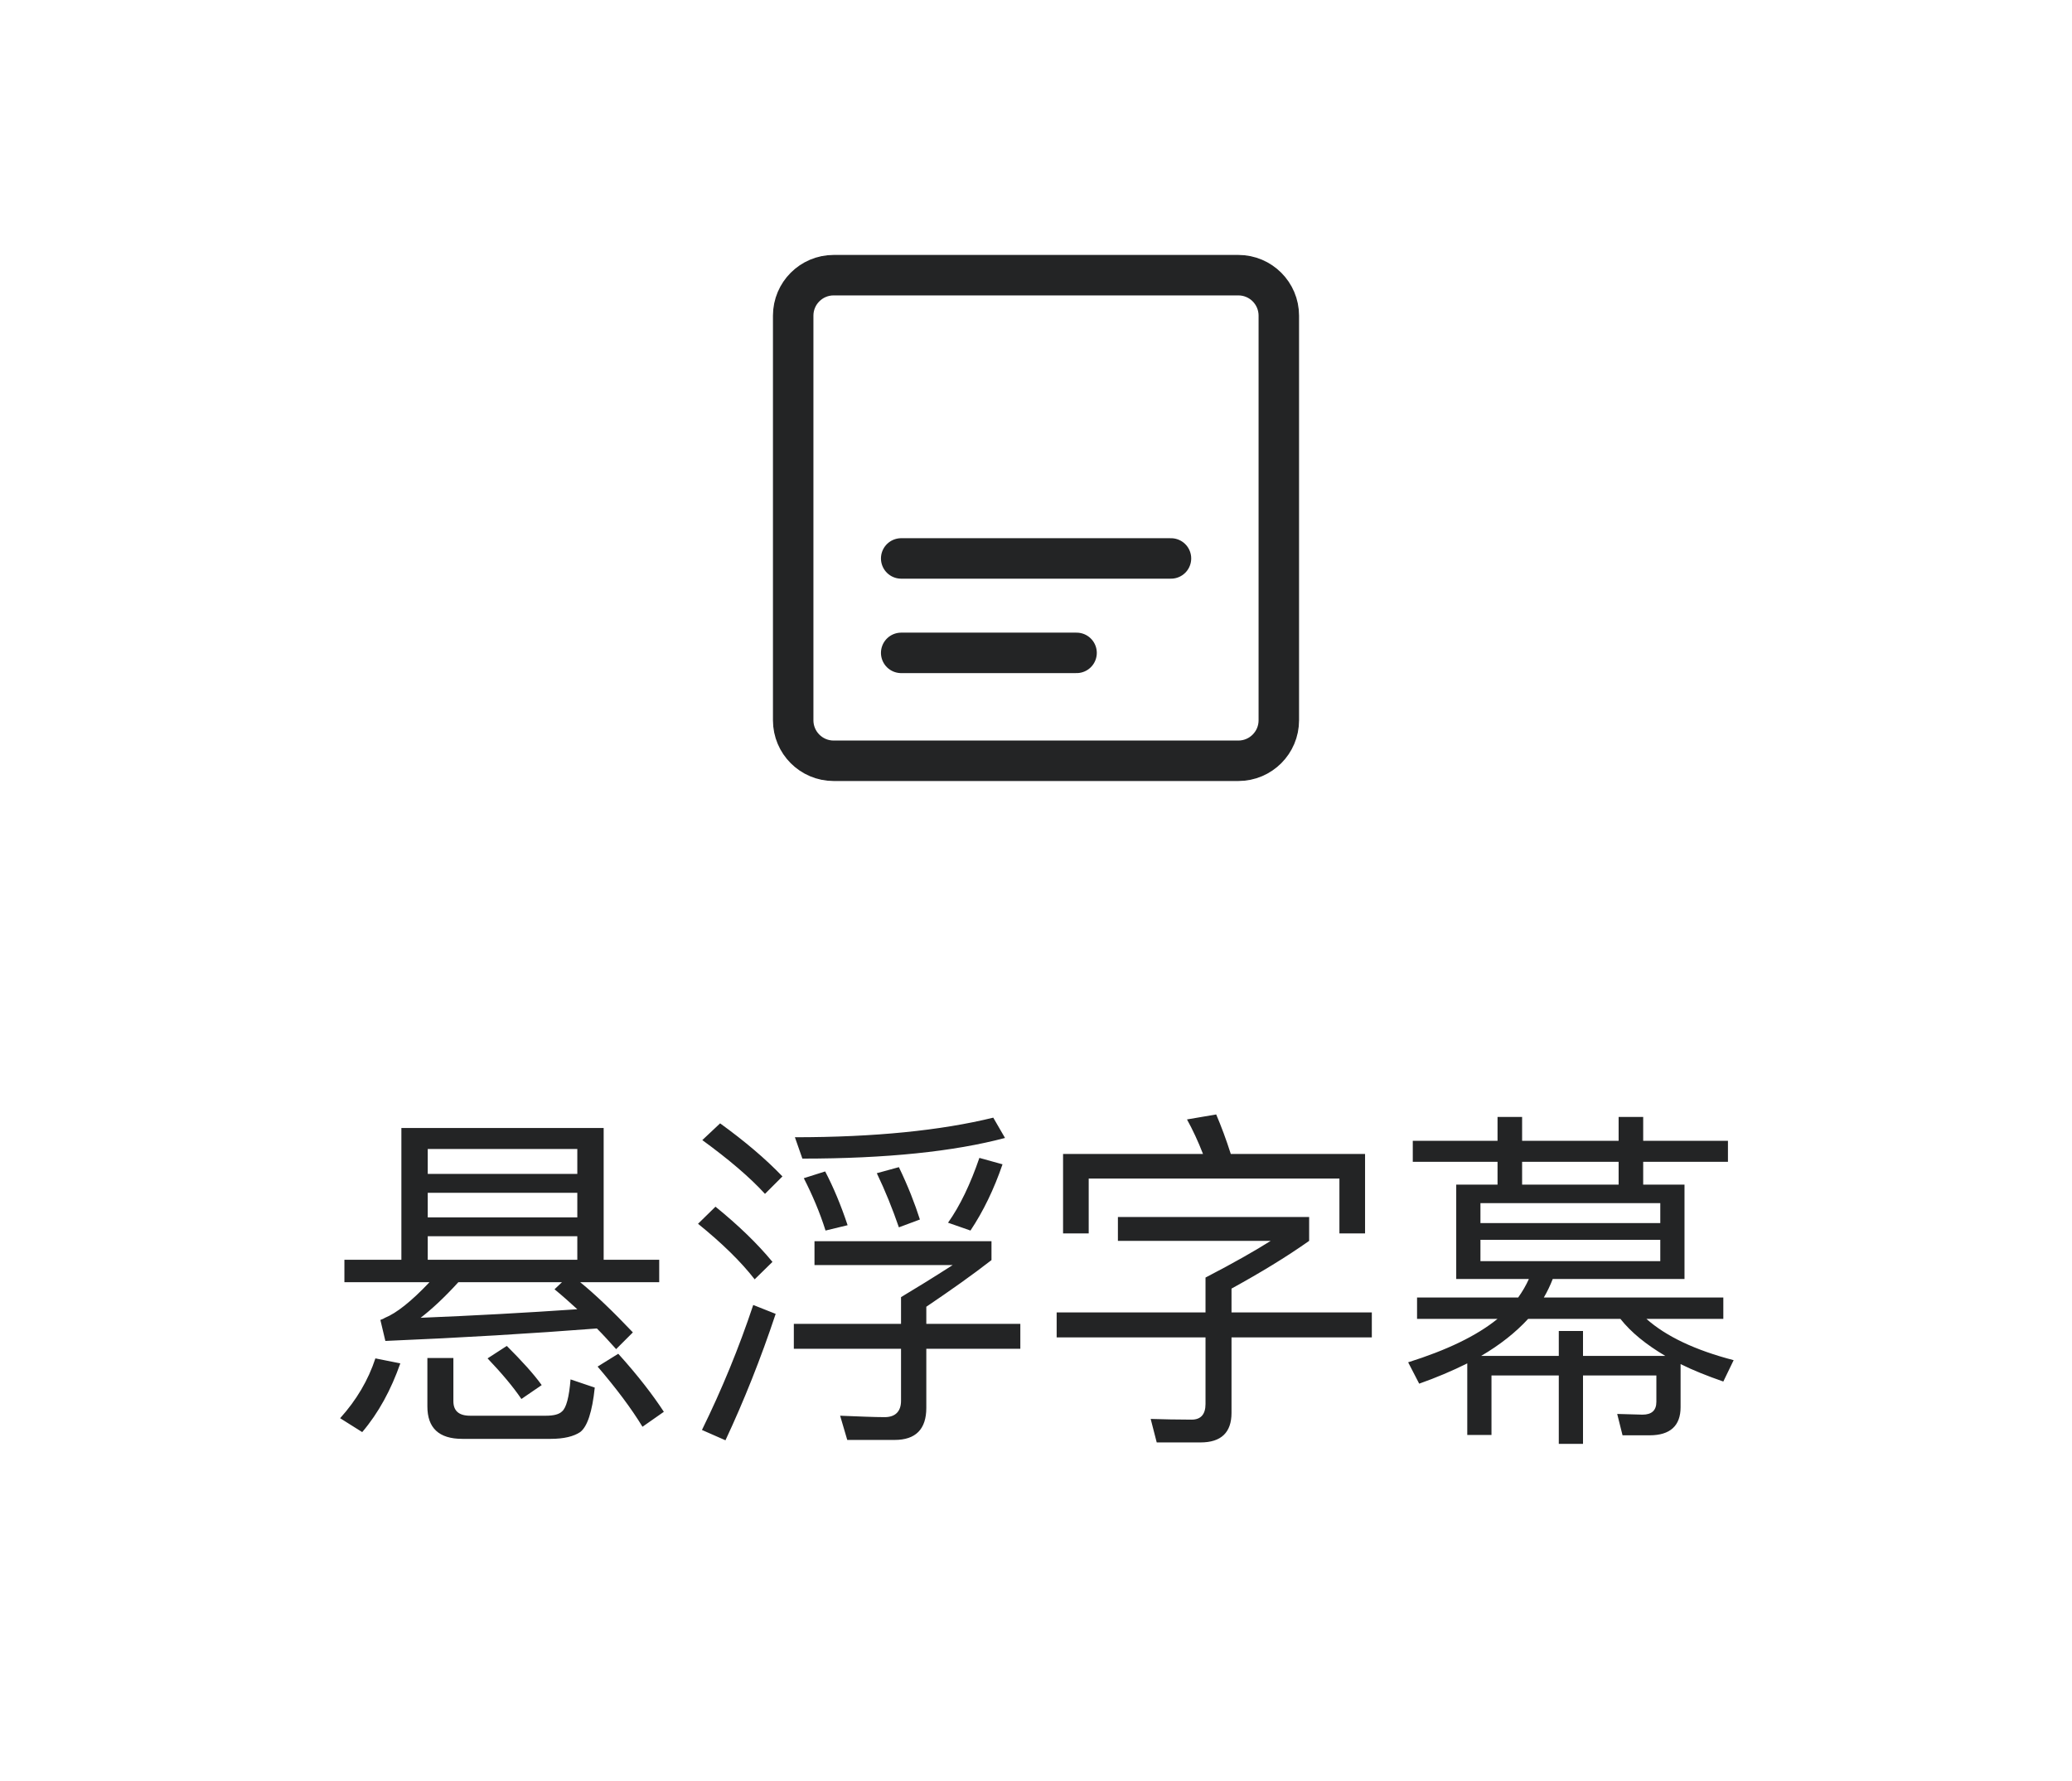
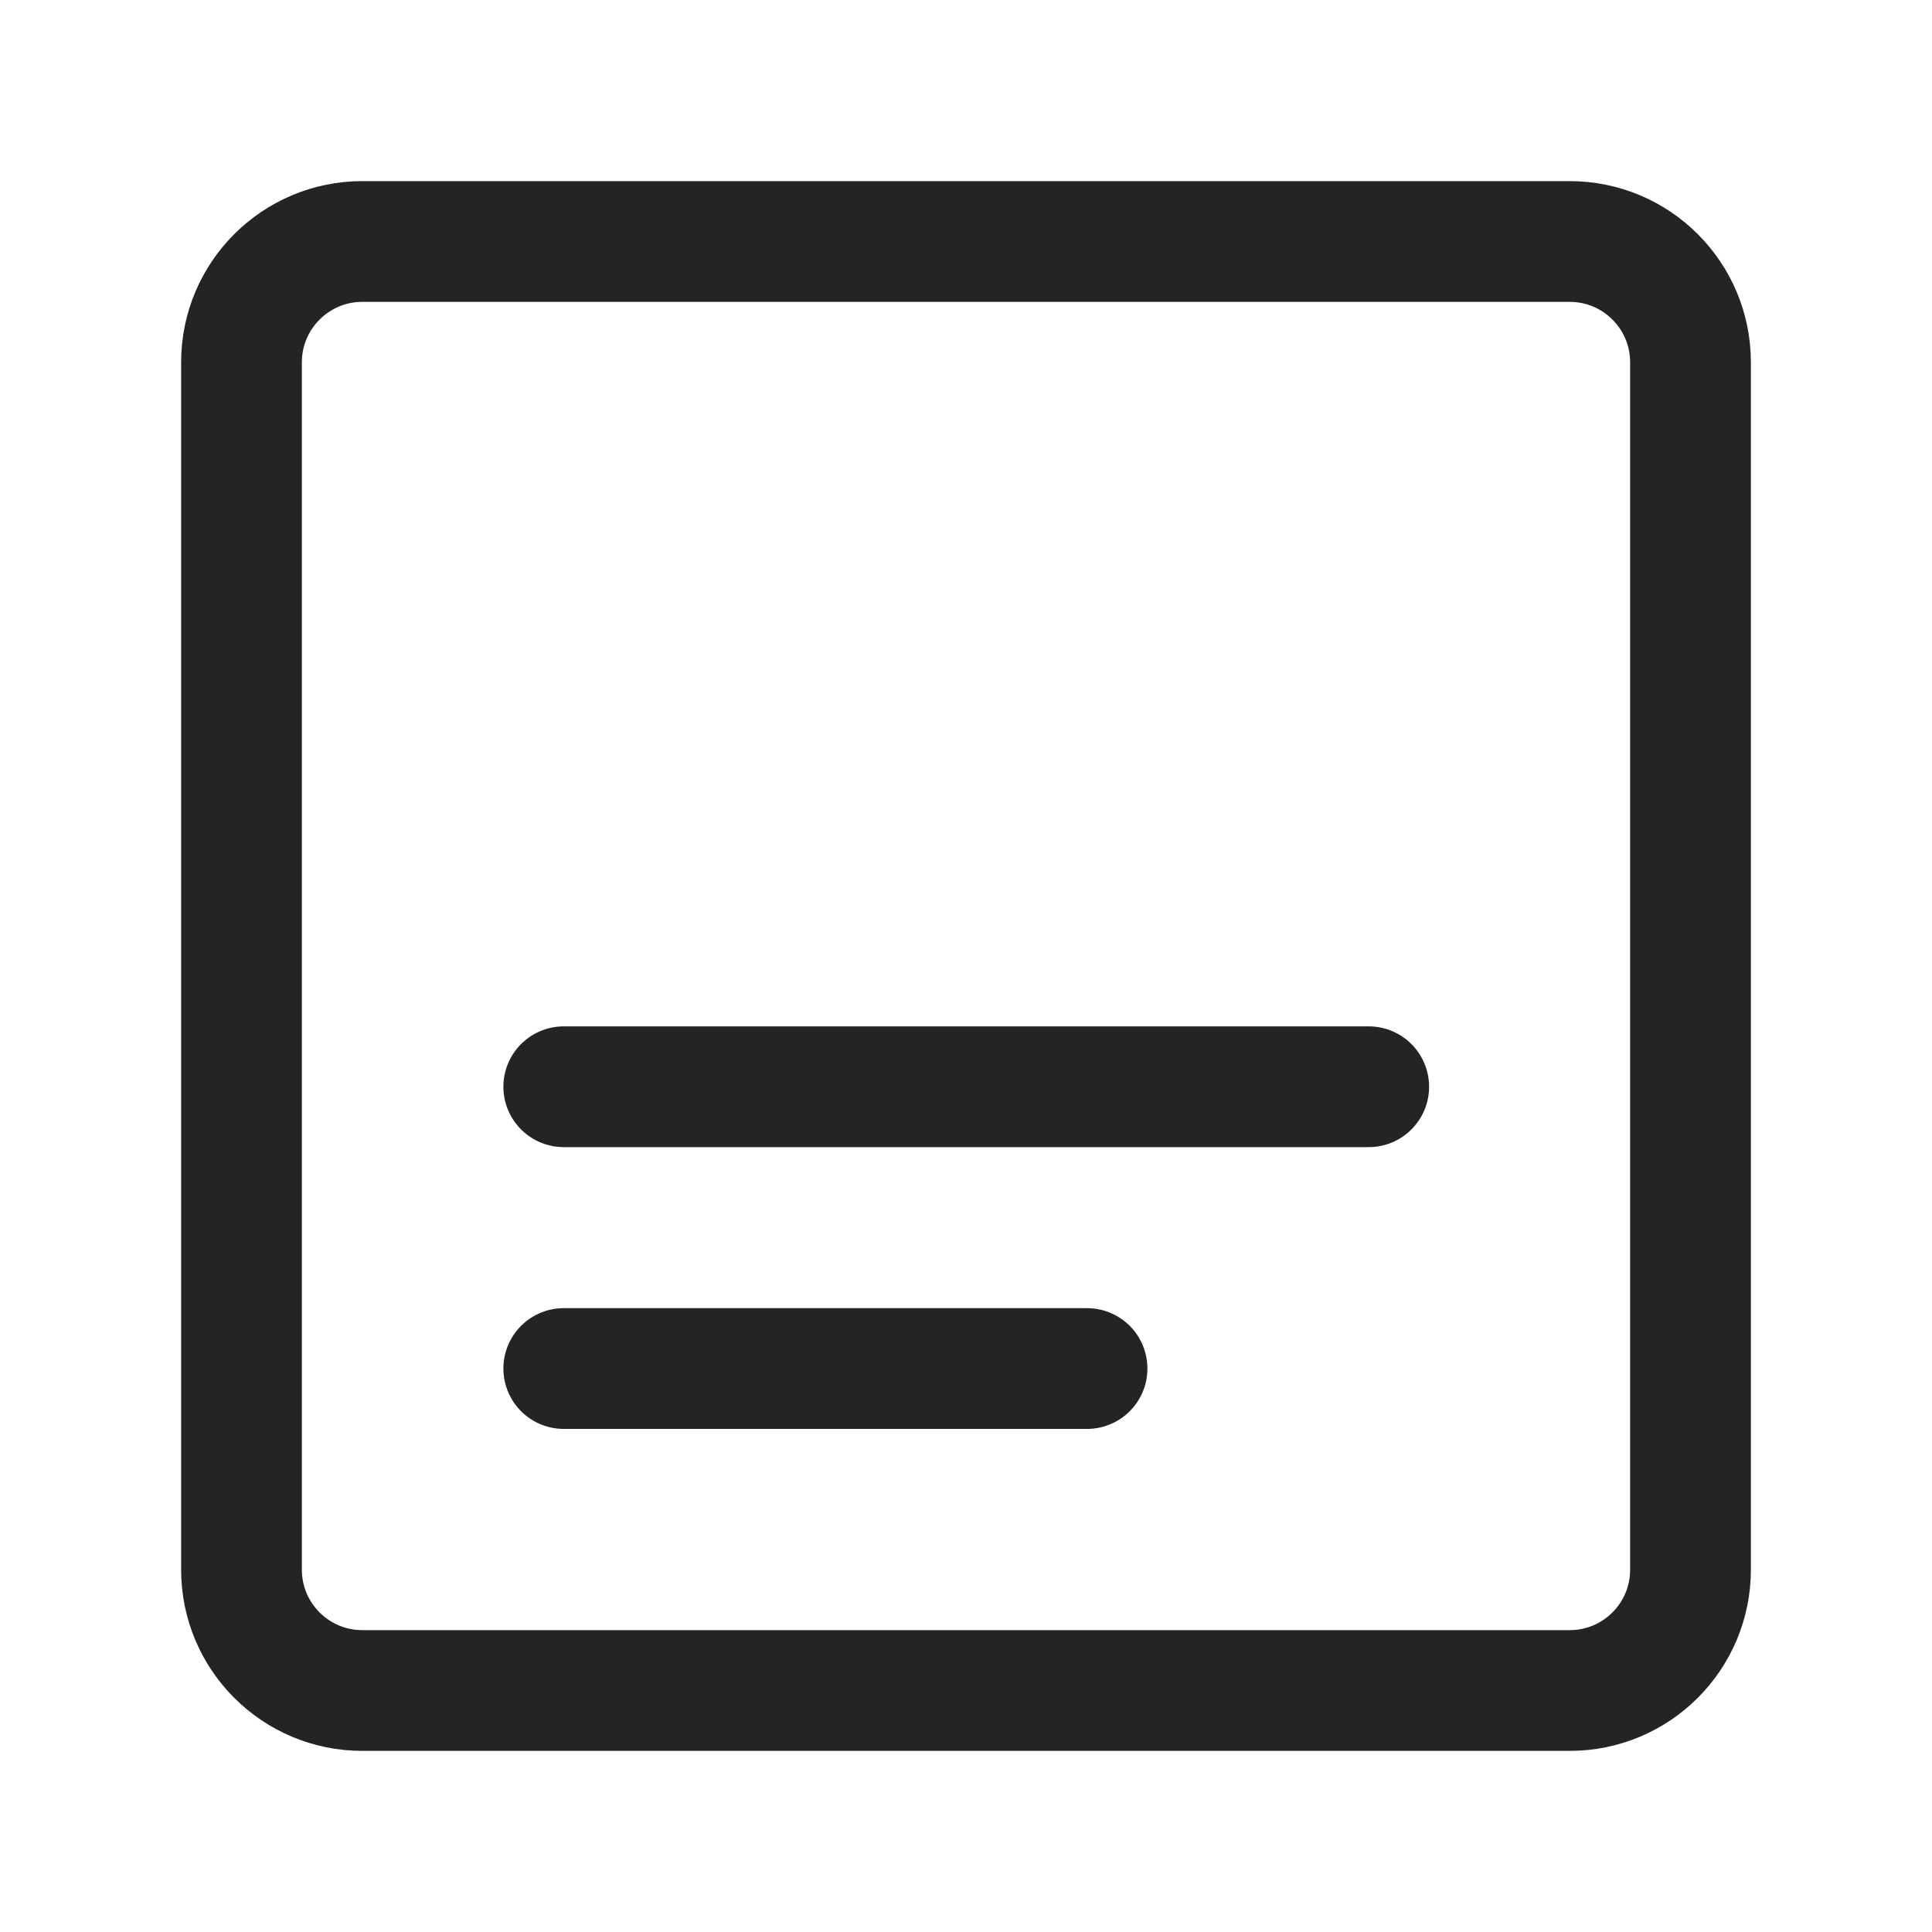
- <svg xmlns="http://www.w3.org/2000/svg" width="64" height="55" viewBox="0 0 64 55" fill="none">
-   <path d="M38.25 8.5H25.75C25.06 8.5 24.5 9.06 24.5 9.75V22.25C24.5 22.94 25.06 23.5 25.75 23.5H38.25C38.94 23.5 39.5 22.94 39.5 22.25V9.75C39.5 9.06 38.94 8.5 38.25 8.5Z" stroke="#232425" stroke-width="1.25" stroke-linejoin="round" />
-   <path d="M36.169 17.25H27.836" stroke="#232425" stroke-width="1.25" stroke-linecap="round" stroke-linejoin="round" />
-   <path d="M33.253 20.167H27.836" stroke="#232425" stroke-width="1.25" stroke-linecap="round" stroke-linejoin="round" />
-   <path d="M18.646 34.843V38.913H20.362V39.606H17.92C18.393 39.991 18.932 40.508 19.548 41.157L19.031 41.674C18.833 41.454 18.635 41.234 18.437 41.036C16.446 41.19 14.268 41.322 11.903 41.421L11.749 40.772C11.815 40.75 11.859 40.728 11.892 40.706C12.244 40.563 12.706 40.2 13.267 39.606H10.638V38.913H12.398V34.843H18.646ZM13.212 38.913H17.832V38.187H13.212V38.913ZM13.212 37.604H17.832V36.845H13.212V37.604ZM13.212 36.262H17.832V35.492H13.212V36.262ZM17.359 39.606H14.158C13.718 40.09 13.322 40.453 12.992 40.706C14.62 40.64 16.226 40.552 17.832 40.442C17.59 40.222 17.359 40.013 17.128 39.826L17.359 39.606ZM11.595 41.96L12.365 42.114C12.079 42.928 11.694 43.643 11.188 44.237L10.506 43.808C11.012 43.247 11.375 42.631 11.595 41.96ZM17.007 44.446H14.279C13.553 44.446 13.201 44.105 13.201 43.445V41.949H14.004V43.28C14.004 43.577 14.169 43.731 14.521 43.731H16.864C17.106 43.731 17.271 43.687 17.359 43.599C17.491 43.489 17.579 43.159 17.623 42.609L18.371 42.862C18.294 43.61 18.14 44.072 17.92 44.237C17.722 44.369 17.425 44.446 17.007 44.446ZM15.654 41.575C16.116 42.037 16.479 42.433 16.732 42.785L16.105 43.214C15.852 42.84 15.5 42.422 15.06 41.96L15.654 41.575ZM19.097 41.817C19.713 42.499 20.175 43.104 20.505 43.61L19.845 44.072C19.504 43.511 19.042 42.895 18.459 42.213L19.097 41.817ZM24.52 40.893H27.831V40.068C28.271 39.804 28.81 39.474 29.426 39.078H25.158V38.341H30.625V38.924C30.031 39.386 29.36 39.859 28.612 40.365V40.893H31.516V41.663H28.612V43.489C28.612 44.149 28.282 44.479 27.633 44.479H26.17L25.95 43.731C26.533 43.753 26.995 43.775 27.325 43.775C27.655 43.775 27.831 43.599 27.831 43.269V41.663H24.52V40.893ZM30.251 35.767L30.966 35.965C30.702 36.735 30.372 37.417 29.976 38.011L29.283 37.769C29.657 37.241 29.976 36.57 30.251 35.767ZM27.765 36.053C28.051 36.647 28.26 37.186 28.414 37.67L27.765 37.912C27.567 37.34 27.347 36.79 27.083 36.24L27.765 36.053ZM25.488 36.185C25.741 36.669 25.972 37.219 26.181 37.846L25.499 38.011C25.323 37.45 25.092 36.911 24.828 36.394L25.488 36.185ZM30.68 34.524L31.043 35.151C29.47 35.569 27.38 35.789 24.784 35.789L24.553 35.129C27.017 35.129 29.063 34.92 30.68 34.524ZM22.243 34.7C23.002 35.25 23.64 35.789 24.168 36.339L23.629 36.878C23.156 36.361 22.507 35.811 21.693 35.217L22.243 34.7ZM22.1 37.274C22.804 37.846 23.387 38.407 23.86 38.979L23.31 39.518C22.892 38.979 22.309 38.407 21.561 37.802L22.1 37.274ZM23.266 40.31L23.959 40.585C23.497 41.971 22.98 43.269 22.408 44.49L21.682 44.171C22.298 42.917 22.826 41.63 23.266 40.31ZM42.164 35.646V38.099H41.372V36.405H33.628V38.099H32.836V35.646H37.159C37.005 35.25 36.84 34.898 36.664 34.579L37.566 34.425C37.72 34.788 37.874 35.195 38.017 35.646H42.164ZM34.53 37.593H40.437V38.33C39.722 38.836 38.919 39.32 38.039 39.804V40.541H42.373V41.311H38.039V43.643C38.039 44.248 37.72 44.556 37.082 44.556H35.729L35.542 43.83C35.927 43.841 36.345 43.852 36.807 43.852C37.093 43.852 37.236 43.687 37.236 43.368V41.311H32.638V40.541H37.236V39.463C38.127 39.001 38.798 38.616 39.249 38.33H34.53V37.593ZM48.148 41.113H48.896V41.883H51.437C50.843 41.531 50.381 41.157 50.051 40.739H47.202C46.817 41.157 46.333 41.542 45.75 41.883H48.148V41.113ZM48.148 42.488H46.069V44.325H45.321V42.114C44.859 42.345 44.364 42.554 43.836 42.741L43.495 42.081C44.683 41.707 45.607 41.267 46.256 40.739H43.77V40.079H46.894C47.026 39.892 47.136 39.705 47.224 39.507H44.98V36.592H46.256V35.888H43.638V35.239H46.256V34.502H47.015V35.239H49.996V34.502H50.755V35.239H53.373V35.888H50.755V36.592H52.031V39.507H47.961C47.884 39.705 47.796 39.892 47.686 40.079H53.23V40.739H50.854C51.459 41.278 52.361 41.707 53.549 42.015L53.23 42.675C52.724 42.499 52.284 42.323 51.91 42.136V43.467C51.91 44.039 51.591 44.336 50.953 44.336H50.117L49.952 43.676L50.733 43.698C51.019 43.698 51.162 43.566 51.162 43.302V42.488H48.896V44.6H48.148V42.488ZM49.996 35.888H47.015V36.592H49.996V35.888ZM51.283 38.957V38.297H45.728V38.957H51.283ZM45.728 37.78H51.283V37.164H45.728V37.78Z" fill="#232425" />
+ <svg xmlns="http://www.w3.org/2000/svg" width="20" height="20" viewBox="0 0 20 20" fill="none">
+   <path d="M16.25 2.5H3.75C3.06 2.5 2.5 3.06 2.5 3.75V16.25C2.5 16.94 3.06 17.5 3.75 17.5H16.25C16.94 17.5 17.5 16.94 17.5 16.25V3.75C17.5 3.06 16.94 2.5 16.25 2.5Z" stroke="#232425" stroke-width="1.25" stroke-linejoin="round" />
+   <path d="M14.169 11.25H5.836" stroke="#232425" stroke-width="1.25" stroke-linecap="round" stroke-linejoin="round" />
+   <path d="M11.253 14.167H5.836" stroke="#232425" stroke-width="1.25" stroke-linecap="round" stroke-linejoin="round" />
</svg>
